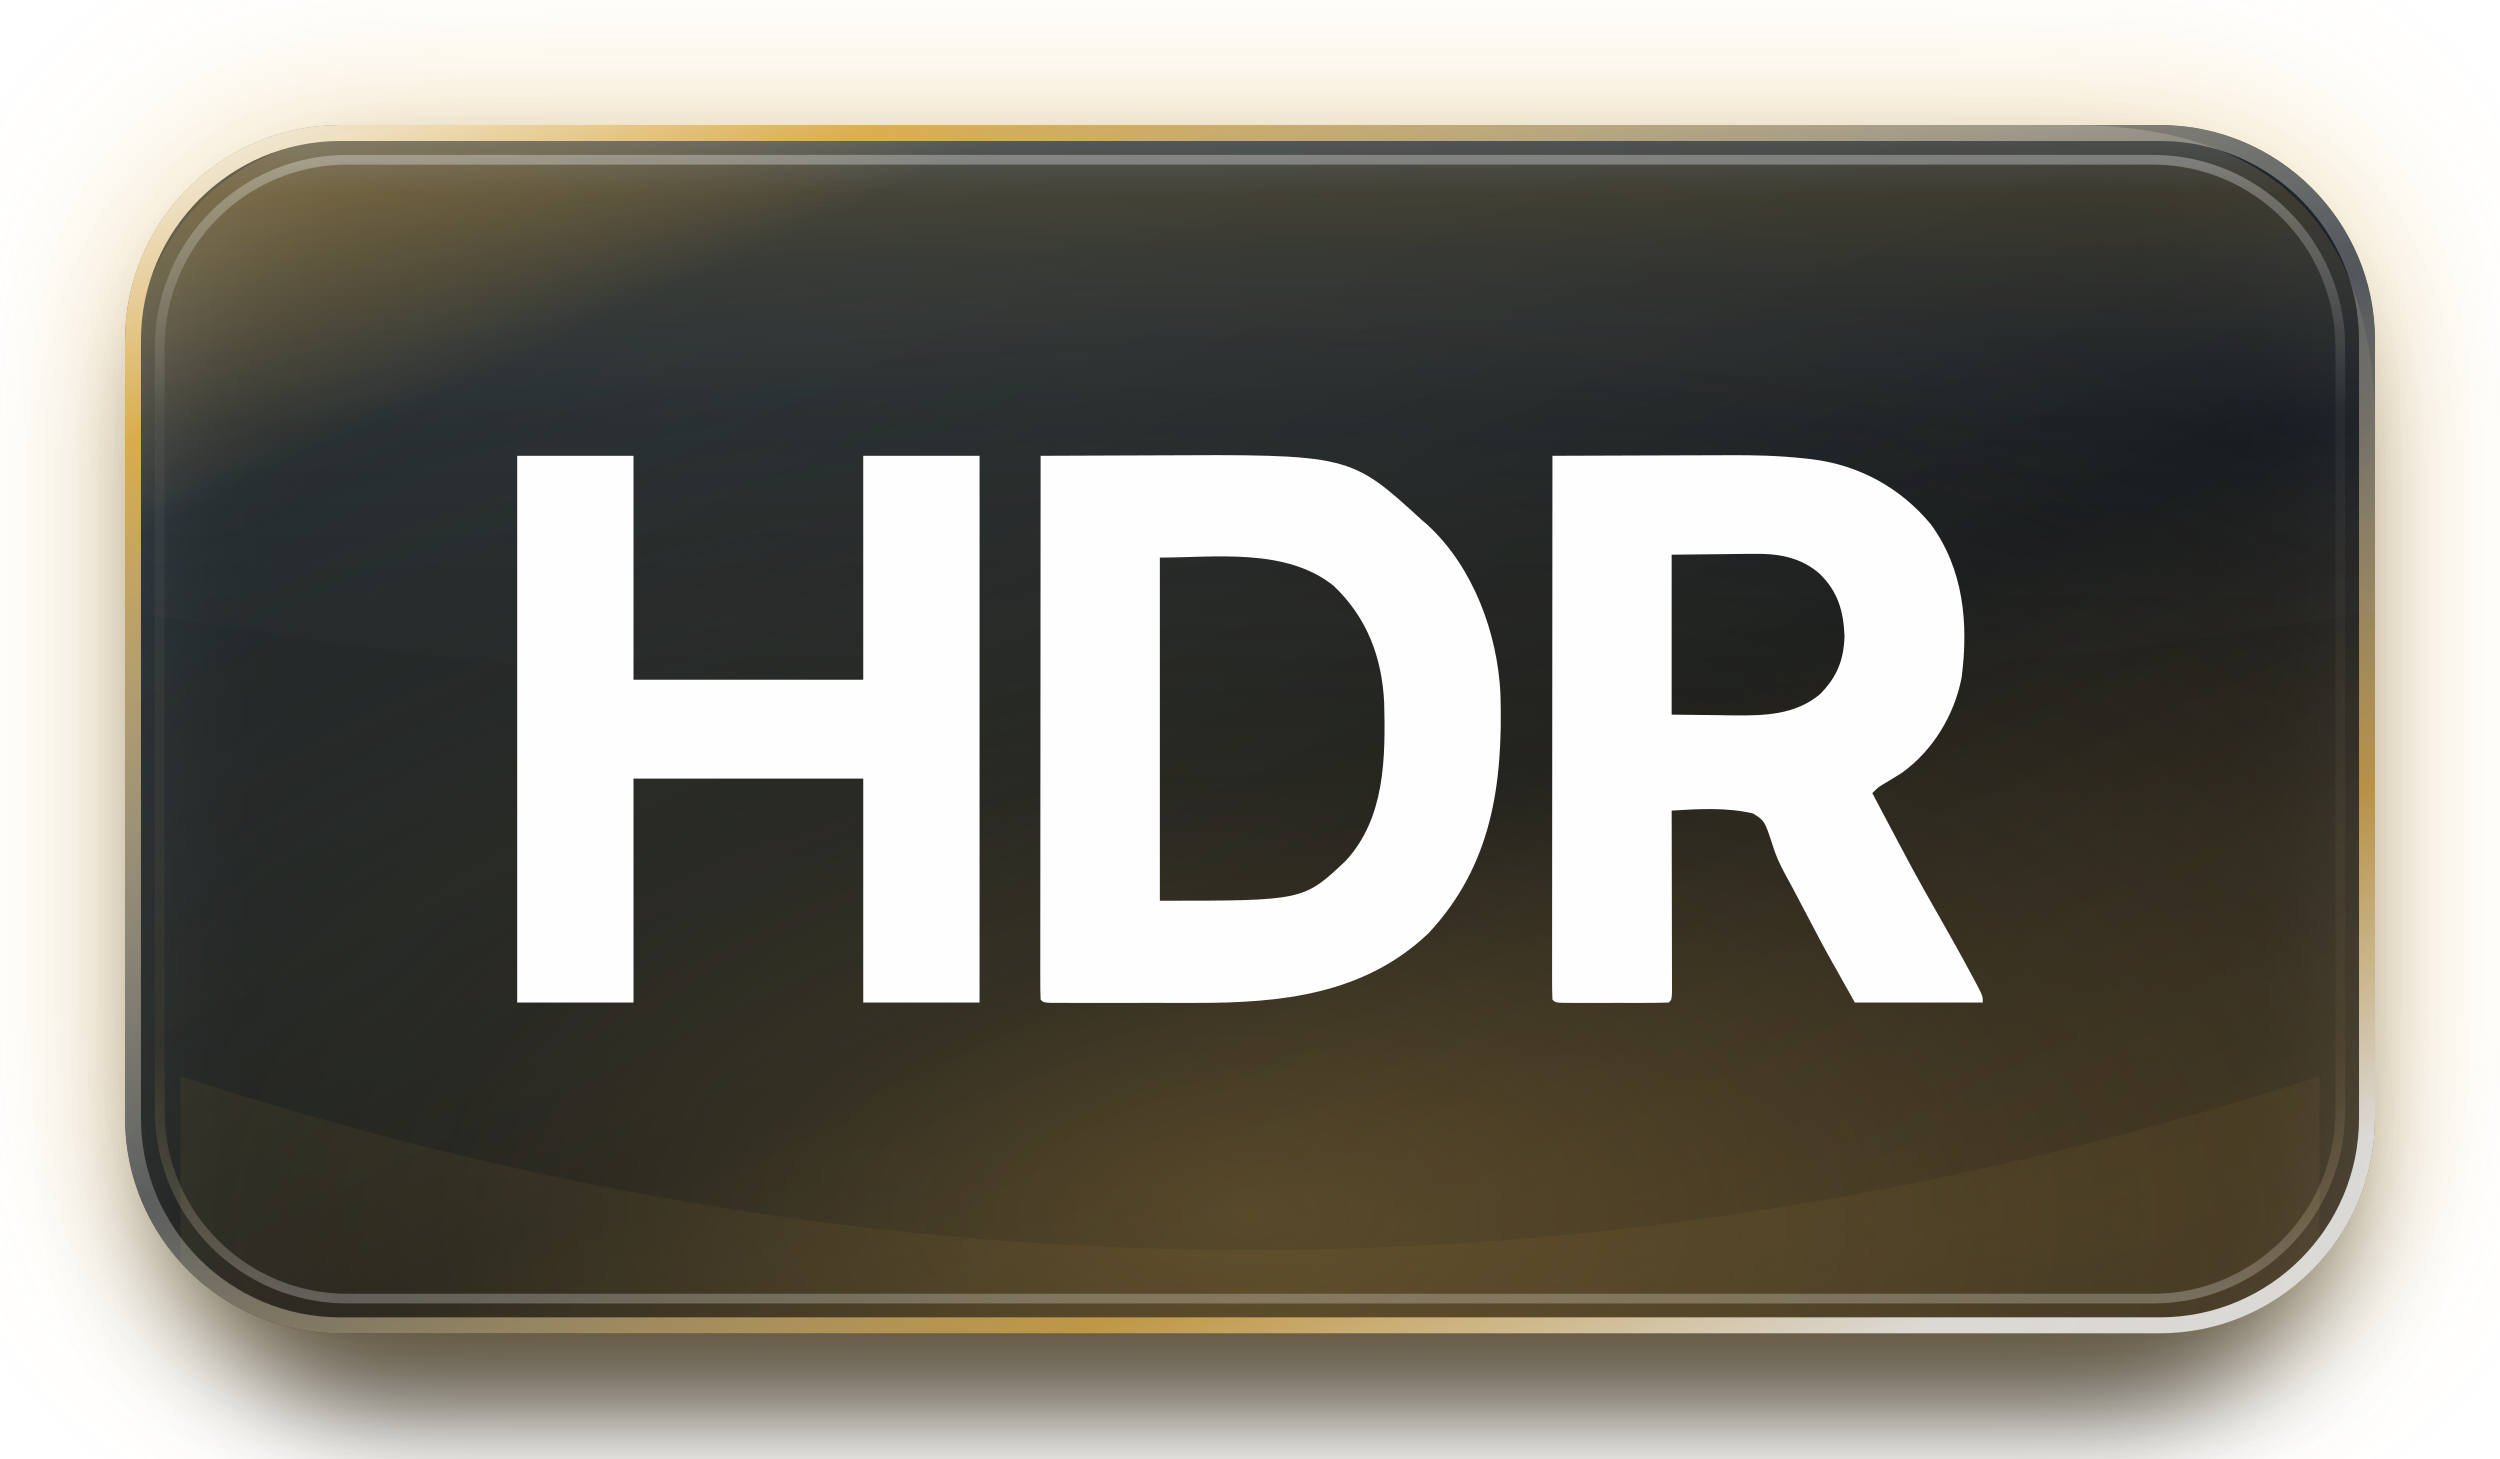
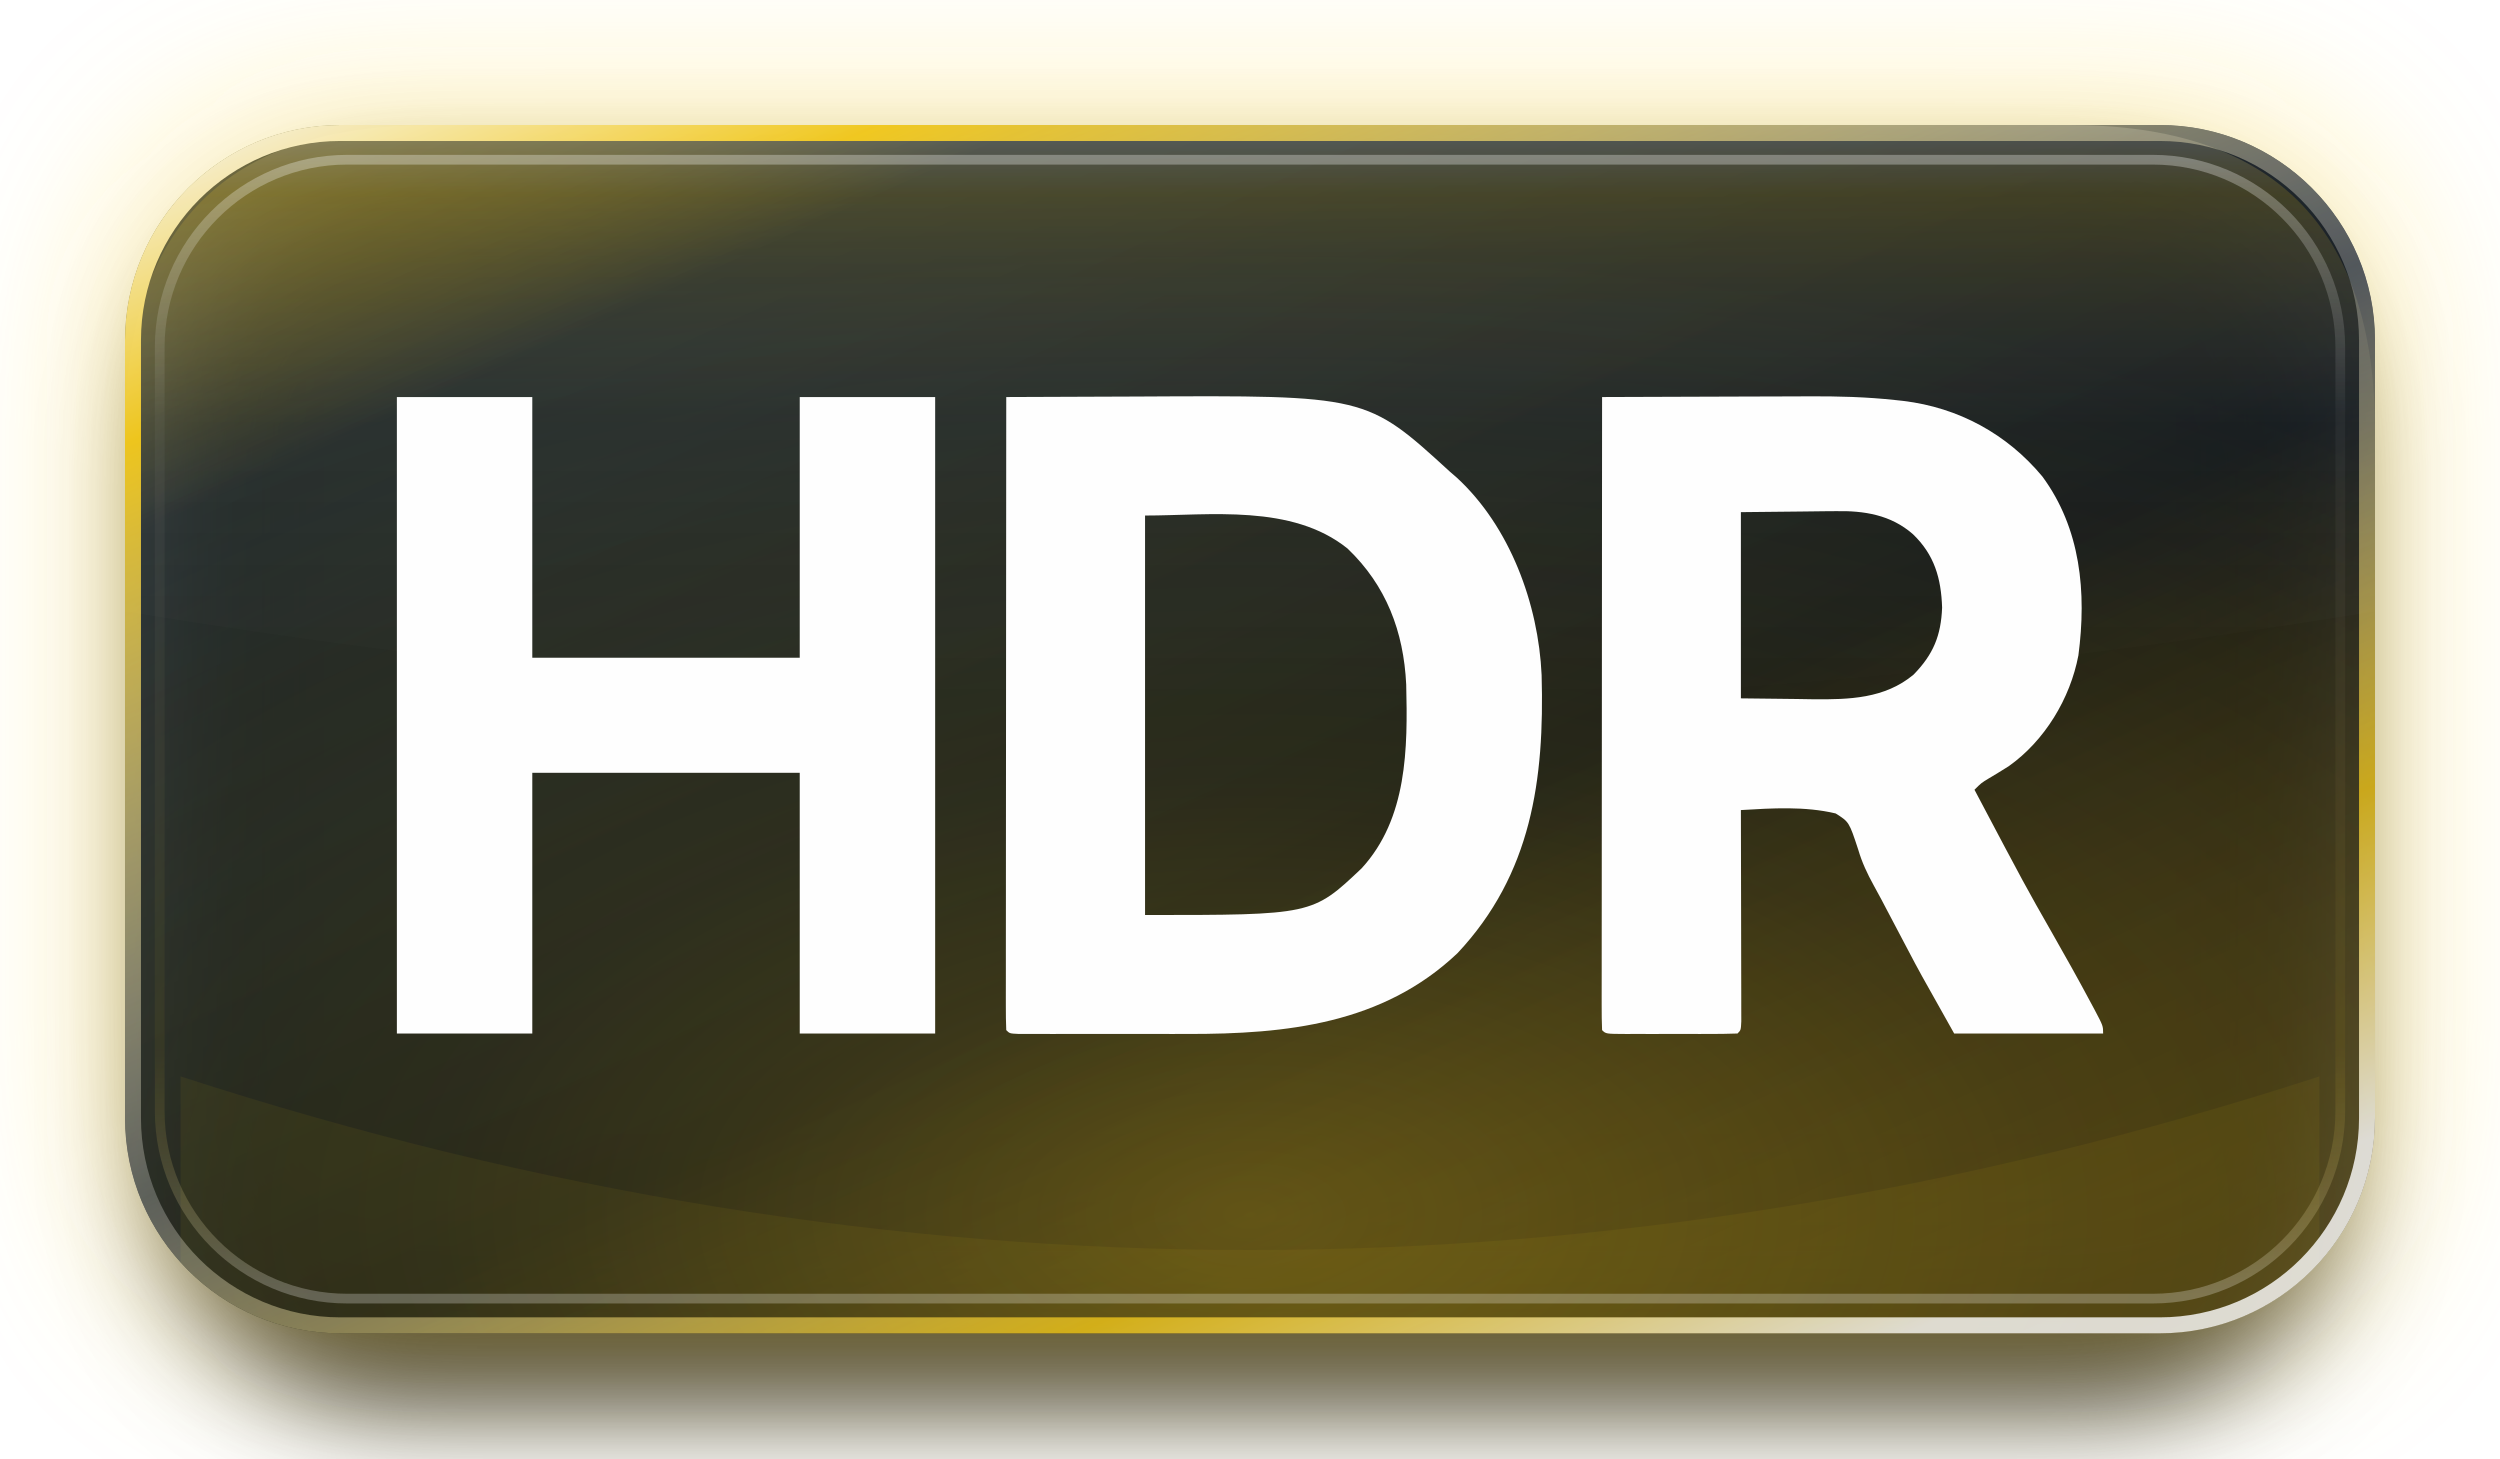
<svg xmlns="http://www.w3.org/2000/svg" width="360" height="210" viewBox="0 0 360 210">
  <defs>
    <linearGradient id="body" x1="0" y1="0" x2="0.85" y2="1">
-       <stop offset="0" stop-color="#e8b64f" stop-opacity=".19" />
+       <stop offset="0" stop-color="#FFD21A" stop-opacity=".19" />
      <stop offset=".20" stop-color="#172431" stop-opacity=".54" />
      <stop offset=".62" stop-color="#080e16" stop-opacity=".76" />
-       <stop offset="1" stop-color="#443018" stop-opacity=".38" />
+       <stop offset="1" stop-color="#594000" stop-opacity=".38" />
    </linearGradient>
    <linearGradient id="topGlass" x1="0" y1="0" x2="0" y2="1">
      <stop offset="0" stop-color="#ffffff" stop-opacity=".20" />
-       <stop offset=".12" stop-color="#e8b64f" stop-opacity=".16" />
+       <stop offset=".12" stop-color="#FFD21A" stop-opacity=".16" />
      <stop offset=".52" stop-color="#ffffff" stop-opacity=".035" />
      <stop offset="1" stop-color="#ffffff" stop-opacity="0" />
    </linearGradient>
    <linearGradient id="bevel" x1="0" y1="0" x2="0.8" y2="1">
      <stop offset="0" stop-color="#ffffff" stop-opacity=".94" />
-       <stop offset=".16" stop-color="#e8b64f" stop-opacity=".90" />
+       <stop offset=".16" stop-color="#FFD21A" stop-opacity=".90" />
      <stop offset=".55" stop-color="#ffffff" stop-opacity=".24" />
-       <stop offset=".82" stop-color="#e8b64f" stop-opacity=".72" />
+       <stop offset=".82" stop-color="#FFD21A" stop-opacity=".72" />
      <stop offset="1" stop-color="#ffffff" stop-opacity=".80" />
    </linearGradient>
    <linearGradient id="innerEdge" x1="0" y1="0" x2="0" y2="1">
      <stop offset="0" stop-color="#ffffff" stop-opacity=".30" />
      <stop offset=".22" stop-color="#ffffff" stop-opacity=".04" />
-       <stop offset=".78" stop-color="#e8b64f" stop-opacity=".05" />
+       <stop offset=".78" stop-color="#FFD21A" stop-opacity=".05" />
      <stop offset="1" stop-color="#ffffff" stop-opacity=".25" />
    </linearGradient>
    <radialGradient id="colorBloom" cx="50%" cy="90%" r="80%">
-       <stop offset="0" stop-color="#e8b64f" stop-opacity=".27" />
-       <stop offset=".45" stop-color="#e8b64f" stop-opacity=".10" />
-       <stop offset="1" stop-color="#e8b64f" stop-opacity="0" />
+       <stop offset="0" stop-color="#FFD21A" stop-opacity=".27" />
+       <stop offset=".45" stop-color="#FFD21A" stop-opacity=".10" />
+       <stop offset="1" stop-color="#FFD21A" stop-opacity="0" />
    </radialGradient>
    <filter id="outerGlow" x="-60%" y="-90%" width="220%" height="280%">
      <feGaussianBlur stdDeviation="13" />
    </filter>
    <filter id="drop" x="-30%" y="-50%" width="160%" height="210%">
      <feGaussianBlur stdDeviation="8" />
    </filter>
    <clipPath id="tileClip">
      <rect x="18" y="18" width="324" height="174" rx="31" />
    </clipPath>
  </defs>
  <rect x="24" y="29" width="312" height="174" rx="34" fill="#000000" opacity=".78" filter="url(#drop)" />
-   <rect x="18" y="18" width="324" height="174" rx="31" fill="#e8b64f" opacity=".42" filter="url(#outerGlow)" />
+   <rect x="18" y="18" width="324" height="174" rx="31" fill="#FFD21A" opacity=".42" filter="url(#outerGlow)" />
  <g clip-path="url(#tileClip)">
    <rect x="18" y="18" width="324" height="174" rx="31" fill="#071019" opacity=".72" />
    <rect x="18" y="18" width="324" height="174" rx="31" fill="url(#body)" />
    <rect x="18" y="18" width="324" height="174" rx="31" fill="url(#colorBloom)" />
    <path d="M18 62 Q18 18 62 18 H298 Q342 18 342 62 L342 88 Q180 115 18 88Z" fill="url(#topGlass)" />
-     <svg x="38" y="38" width="284" height="134" viewBox="0 0 504 320" preserveAspectRatio="xMidYMid meet">
-       <path d="M0 0 C9.729 -0.047 19.457 -0.082 29.186 -0.104 C33.705 -0.114 38.225 -0.128 42.744 -0.151 C47.121 -0.173 51.497 -0.185 55.874 -0.19 C57.528 -0.193 59.183 -0.201 60.837 -0.211 C69.536 -0.267 78.106 -0.041 86.76 0.903 C87.493 0.983 88.226 1.062 88.981 1.145 C105.248 3.104 119.554 10.856 130.039 23.449 C141.401 38.848 143.148 57.716 140.695 76.31 C138.27 89.069 130.755 101.501 120.113 109.047 C118.2 110.257 116.271 111.441 114.32 112.59 C112 114 112 114 110 116 C125.068 144.513 125.068 144.513 132.938 158.312 C136.809 165.104 140.635 171.913 144.312 178.812 C144.692 179.519 145.072 180.225 145.463 180.952 C148 185.757 148 185.757 148 188 C133.48 188 118.96 188 104 188 C93.664 169.625 93.664 169.625 90.465 163.527 C90.097 162.831 89.729 162.134 89.35 161.417 C88.211 159.258 87.074 157.098 85.938 154.938 C85.179 153.499 84.421 152.061 83.662 150.623 C83.29 149.913 82.918 149.204 82.534 148.473 C81.782 147.056 81.017 145.646 80.237 144.244 C78.317 140.753 76.766 137.468 75.645 133.637 C72.968 125.514 72.968 125.514 69 123 C59.896 120.835 50.275 121.445 41 122 C41.002 122.812 41.004 123.624 41.007 124.461 C41.027 132.098 41.042 139.736 41.052 147.373 C41.057 151.3 41.064 155.227 41.075 159.154 C41.086 162.94 41.092 166.727 41.095 170.513 C41.097 171.961 41.1 173.409 41.106 174.857 C41.113 176.878 41.113 178.899 41.114 180.92 C41.116 182.072 41.118 183.225 41.12 184.412 C41 187 41 187 40 188 C37.127 188.101 34.279 188.14 31.406 188.133 C30.544 188.134 29.683 188.135 28.795 188.136 C26.969 188.136 25.143 188.135 23.317 188.13 C20.512 188.125 17.707 188.13 14.902 188.137 C13.133 188.136 11.363 188.135 9.594 188.133 C8.749 188.135 7.904 188.137 7.034 188.139 C1.115 188.115 1.115 188.115 0 187 C-0.098 184.584 -0.13 182.197 -0.12 179.781 C-0.121 179.016 -0.122 178.252 -0.123 177.464 C-0.125 174.883 -0.119 172.302 -0.114 169.72 C-0.113 167.878 -0.113 166.035 -0.114 164.193 C-0.114 159.175 -0.108 154.156 -0.101 149.138 C-0.095 143.899 -0.095 138.661 -0.093 133.423 C-0.09 123.496 -0.082 113.568 -0.072 103.641 C-0.061 92.343 -0.055 81.044 -0.05 69.746 C-0.04 46.497 -0.022 23.249 0 0 Z M41 34 C41 52.15 41 70.3 41 89 C46.383 89.062 51.766 89.124 57.312 89.188 C58.987 89.215 60.662 89.242 62.388 89.27 C72.962 89.37 83.476 89.103 92 82 C97.849 76.014 100.116 70.465 100.438 62.188 C100.154 53.542 98.164 46.585 91.812 40.5 C85.302 34.798 77.412 33.536 69.027 33.707 C68.309 33.71 67.591 33.713 66.851 33.716 C64.213 33.732 61.575 33.774 58.938 33.812 C53.018 33.874 47.099 33.936 41 34 Z " fill="#FEFEFE" transform="translate(356,66)" />
-       <path d="M0 0 C8.781 -0.047 17.563 -0.082 26.344 -0.104 C30.424 -0.114 34.504 -0.128 38.584 -0.151 C106.386 -0.522 106.386 -0.522 131 22 C131.682 22.59 132.364 23.181 133.066 23.789 C148.781 38.243 157.199 61.148 158.14 82.122 C159.001 113.001 155.195 140.897 133.312 164.25 C111.24 185.2 82.763 188.179 53.574 188.133 C52.05 188.133 50.525 188.134 49 188.136 C45.84 188.137 42.679 188.135 39.519 188.13 C35.461 188.125 31.404 188.128 27.346 188.134 C24.214 188.138 21.082 188.136 17.95 188.134 C16.452 188.133 14.954 188.134 13.456 188.136 C11.379 188.139 9.302 188.135 7.225 188.129 C6.044 188.129 4.863 188.128 3.646 188.127 C1 188 1 188 0 187 C-0.098 184.584 -0.13 182.197 -0.12 179.781 C-0.121 179.016 -0.122 178.252 -0.123 177.464 C-0.125 174.883 -0.119 172.302 -0.114 169.72 C-0.113 167.878 -0.113 166.035 -0.114 164.193 C-0.114 159.175 -0.108 154.156 -0.101 149.138 C-0.095 143.899 -0.095 138.661 -0.093 133.423 C-0.09 123.496 -0.082 113.568 -0.072 103.641 C-0.061 92.343 -0.055 81.044 -0.05 69.746 C-0.04 46.497 -0.022 23.249 0 0 Z M41 35 C41 73.94 41 112.88 41 153 C90.41 153 90.41 153 104.965 139.215 C118.498 124.486 118.609 103.761 118.141 84.909 C117.381 69.204 112.226 55.663 100.812 44.75 C84.377 31.513 60.018 35 41 35 Z " fill="#FEFEFE" transform="translate(180,66)" />
-       <path d="M0 0 C13.2 0 26.4 0 40 0 C40 25.41 40 50.82 40 77 C66.07 77 92.14 77 119 77 C119 51.59 119 26.18 119 0 C132.2 0 145.4 0 159 0 C159 62.04 159 124.08 159 188 C145.8 188 132.6 188 119 188 C119 162.59 119 137.18 119 111 C92.93 111 66.86 111 40 111 C40 136.41 40 161.82 40 188 C26.8 188 13.6 188 0 188 C0 125.96 0 63.92 0 0 Z " fill="#FEFEFE" transform="translate(0,66)" />
+     <svg x="26" y="25" width="308" height="156" viewBox="0 0 504 320" preserveAspectRatio="xMidYMid meet">
+       <g transform="translate(0,0)">
+         <path d="M0 0 C9.729 -0.047 19.457 -0.082 29.186 -0.104 C33.705 -0.114 38.225 -0.128 42.744 -0.151 C47.121 -0.173 51.497 -0.185 55.874 -0.19 C57.528 -0.193 59.183 -0.201 60.837 -0.211 C69.536 -0.267 78.106 -0.041 86.76 0.903 C87.493 0.983 88.226 1.062 88.981 1.145 C105.248 3.104 119.554 10.856 130.039 23.449 C141.401 38.848 143.148 57.716 140.695 76.31 C138.27 89.069 130.755 101.501 120.113 109.047 C118.2 110.257 116.271 111.441 114.32 112.59 C112 114 112 114 110 116 C125.068 144.513 125.068 144.513 132.938 158.312 C136.809 165.104 140.635 171.913 144.312 178.812 C144.692 179.519 145.072 180.225 145.463 180.952 C148 185.757 148 185.757 148 188 C133.48 188 118.96 188 104 188 C93.664 169.625 93.664 169.625 90.465 163.527 C90.097 162.831 89.729 162.134 89.35 161.417 C88.211 159.258 87.074 157.098 85.938 154.938 C85.179 153.499 84.421 152.061 83.662 150.623 C83.29 149.913 82.918 149.204 82.534 148.473 C81.782 147.056 81.017 145.646 80.237 144.244 C78.317 140.753 76.766 137.468 75.645 133.637 C72.968 125.514 72.968 125.514 69 123 C59.896 120.835 50.275 121.445 41 122 C41.002 122.812 41.004 123.624 41.007 124.461 C41.027 132.098 41.042 139.736 41.052 147.373 C41.057 151.3 41.064 155.227 41.075 159.154 C41.086 162.94 41.092 166.727 41.095 170.513 C41.097 171.961 41.1 173.409 41.106 174.857 C41.113 176.878 41.113 178.899 41.114 180.92 C41.116 182.072 41.118 183.225 41.12 184.412 C41 187 41 187 40 188 C37.127 188.101 34.279 188.14 31.406 188.133 C30.544 188.134 29.683 188.135 28.795 188.136 C26.969 188.136 25.143 188.135 23.317 188.13 C20.512 188.125 17.707 188.13 14.902 188.137 C13.133 188.136 11.363 188.135 9.594 188.133 C8.749 188.135 7.904 188.137 7.034 188.139 C1.115 188.115 1.115 188.115 0 187 C-0.098 184.584 -0.13 182.197 -0.12 179.781 C-0.121 179.016 -0.122 178.252 -0.123 177.464 C-0.125 174.883 -0.119 172.302 -0.114 169.72 C-0.113 167.878 -0.113 166.035 -0.114 164.193 C-0.114 159.175 -0.108 154.156 -0.101 149.138 C-0.095 143.899 -0.095 138.661 -0.093 133.423 C-0.09 123.496 -0.082 113.568 -0.072 103.641 C-0.061 92.343 -0.055 81.044 -0.05 69.746 C-0.04 46.497 -0.022 23.249 0 0 Z M41 34 C41 52.15 41 70.3 41 89 C46.383 89.062 51.766 89.124 57.312 89.188 C58.987 89.215 60.662 89.242 62.388 89.27 C72.962 89.37 83.476 89.103 92 82 C97.849 76.014 100.116 70.465 100.438 62.188 C100.154 53.542 98.164 46.585 91.812 40.5 C85.302 34.798 77.412 33.536 69.027 33.707 C68.309 33.71 67.591 33.713 66.851 33.716 C64.213 33.732 61.575 33.774 58.938 33.812 C53.018 33.874 47.099 33.936 41 34 Z " fill="#FEFEFE" transform="translate(356,66)" />
+         <path d="M0 0 C8.781 -0.047 17.563 -0.082 26.344 -0.104 C30.424 -0.114 34.504 -0.128 38.584 -0.151 C106.386 -0.522 106.386 -0.522 131 22 C131.682 22.59 132.364 23.181 133.066 23.789 C148.781 38.243 157.199 61.148 158.14 82.122 C159.001 113.001 155.195 140.897 133.312 164.25 C111.24 185.2 82.763 188.179 53.574 188.133 C52.05 188.133 50.525 188.134 49 188.136 C45.84 188.137 42.679 188.135 39.519 188.13 C35.461 188.125 31.404 188.128 27.346 188.134 C24.214 188.138 21.082 188.136 17.95 188.134 C16.452 188.133 14.954 188.134 13.456 188.136 C11.379 188.139 9.302 188.135 7.225 188.129 C6.044 188.129 4.863 188.128 3.646 188.127 C1 188 1 188 0 187 C-0.098 184.584 -0.13 182.197 -0.12 179.781 C-0.121 179.016 -0.122 178.252 -0.123 177.464 C-0.125 174.883 -0.119 172.302 -0.114 169.72 C-0.113 167.878 -0.113 166.035 -0.114 164.193 C-0.114 159.175 -0.108 154.156 -0.101 149.138 C-0.095 143.899 -0.095 138.661 -0.093 133.423 C-0.09 123.496 -0.082 113.568 -0.072 103.641 C-0.061 92.343 -0.055 81.044 -0.05 69.746 C-0.04 46.497 -0.022 23.249 0 0 Z M41 35 C41 73.94 41 112.88 41 153 C90.41 153 90.41 153 104.965 139.215 C118.498 124.486 118.609 103.761 118.141 84.909 C117.381 69.204 112.226 55.663 100.812 44.75 C84.377 31.513 60.018 35 41 35 Z " fill="#FEFEFE" transform="translate(180,66)" />
+         <path d="M0 0 C13.2 0 26.4 0 40 0 C40 25.41 40 50.82 40 77 C66.07 77 92.14 77 119 77 C119 51.59 119 26.18 119 0 C132.2 0 145.4 0 159 0 C159 62.04 159 124.08 159 188 C145.8 188 132.6 188 119 188 C119 162.59 119 137.18 119 111 C92.93 111 66.86 111 40 111 C40 136.41 40 161.82 40 188 C26.8 188 13.6 188 0 188 C0 125.96 0 63.92 0 0 Z " fill="#FEFEFE" transform="translate(0,66)" />
+       </g>
    </svg>
-     <path d="M26 155 Q180 205 334 155 L334 192 H26Z" fill="#e8b64f" opacity=".055" />
+     <path d="M26 155 Q180 205 334 155 L334 192 H26Z" fill="#FFD21A" opacity=".055" />
    <rect x="18.8" y="18.8" width="322.4" height="172.4" rx="30.2" fill="none" stroke="url(#bevel)" stroke-width="3" />
    <rect x="23" y="23" width="314" height="164" rx="27" fill="none" stroke="url(#innerEdge)" stroke-width="1.4" />
  </g>
</svg>
